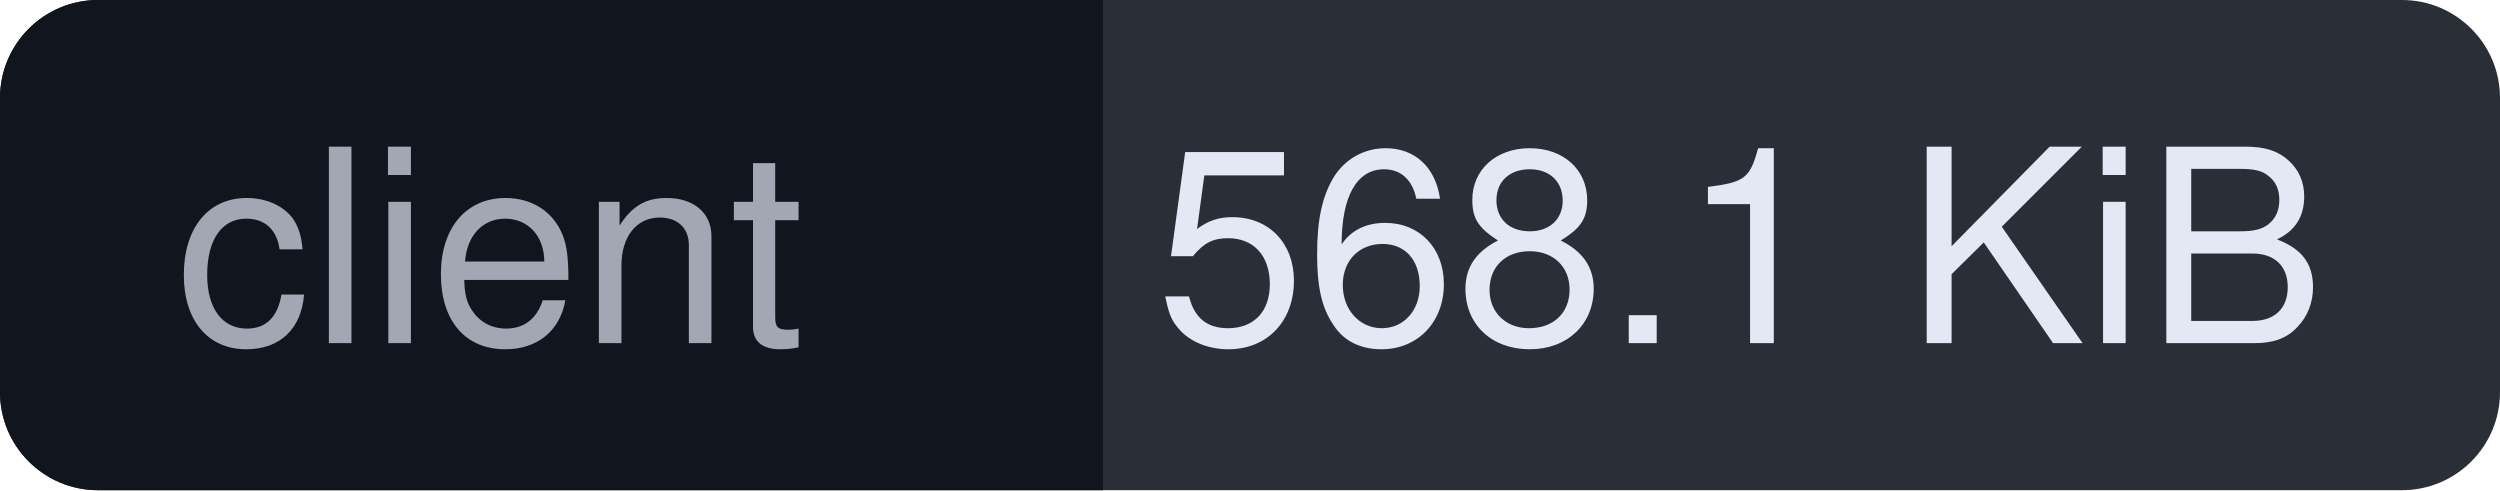
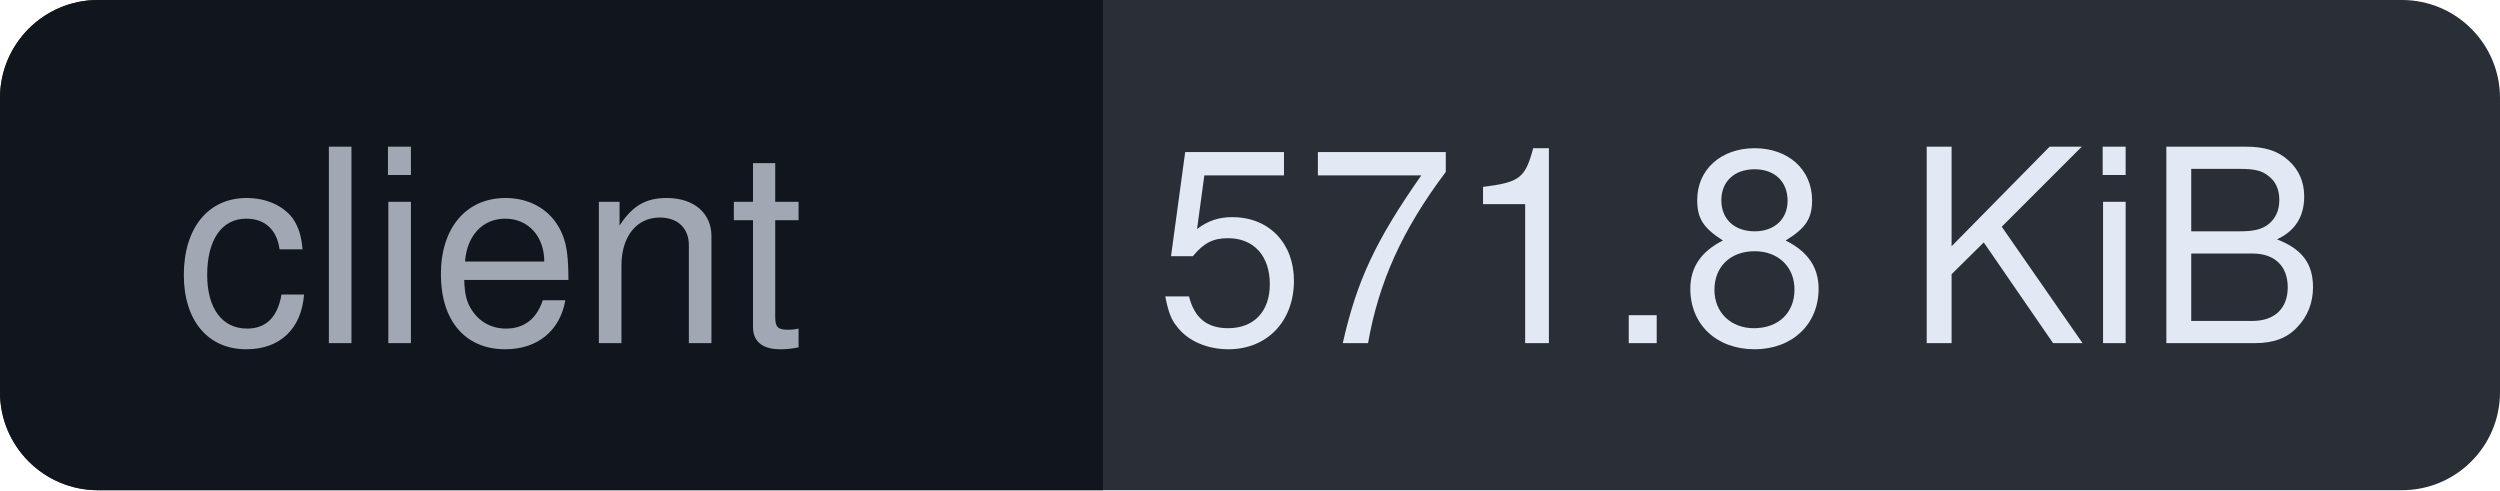
- <svg xmlns="http://www.w3.org/2000/svg" width="102" height="20" role="img" aria-label="client: 568.1 KiB">
+ <svg xmlns="http://www.w3.org/2000/svg" width="102" height="20" role="img" aria-label="client: 571.8 KiB">
  <rect width="102" height="20" rx="4" fill="#292e37" />
  <path d="M0 4a4 4 0 0 1 4-4h41v20H4a4 4 0 0 1-4-4z" fill="#11151d" />
  <g font-family="system-ui,-apple-system,Segoe UI,Helvetica,Arial,sans-serif" font-size="11" text-anchor="middle">
    <text x="20" y="14" fill="#a2a8b3">client</text>
-     <text x="71" y="14" fill="#e2e8f4">568.1 KiB</text>
+     <text x="71" y="14" fill="#e2e8f4">571.8 KiB</text>
  </g>
</svg>
